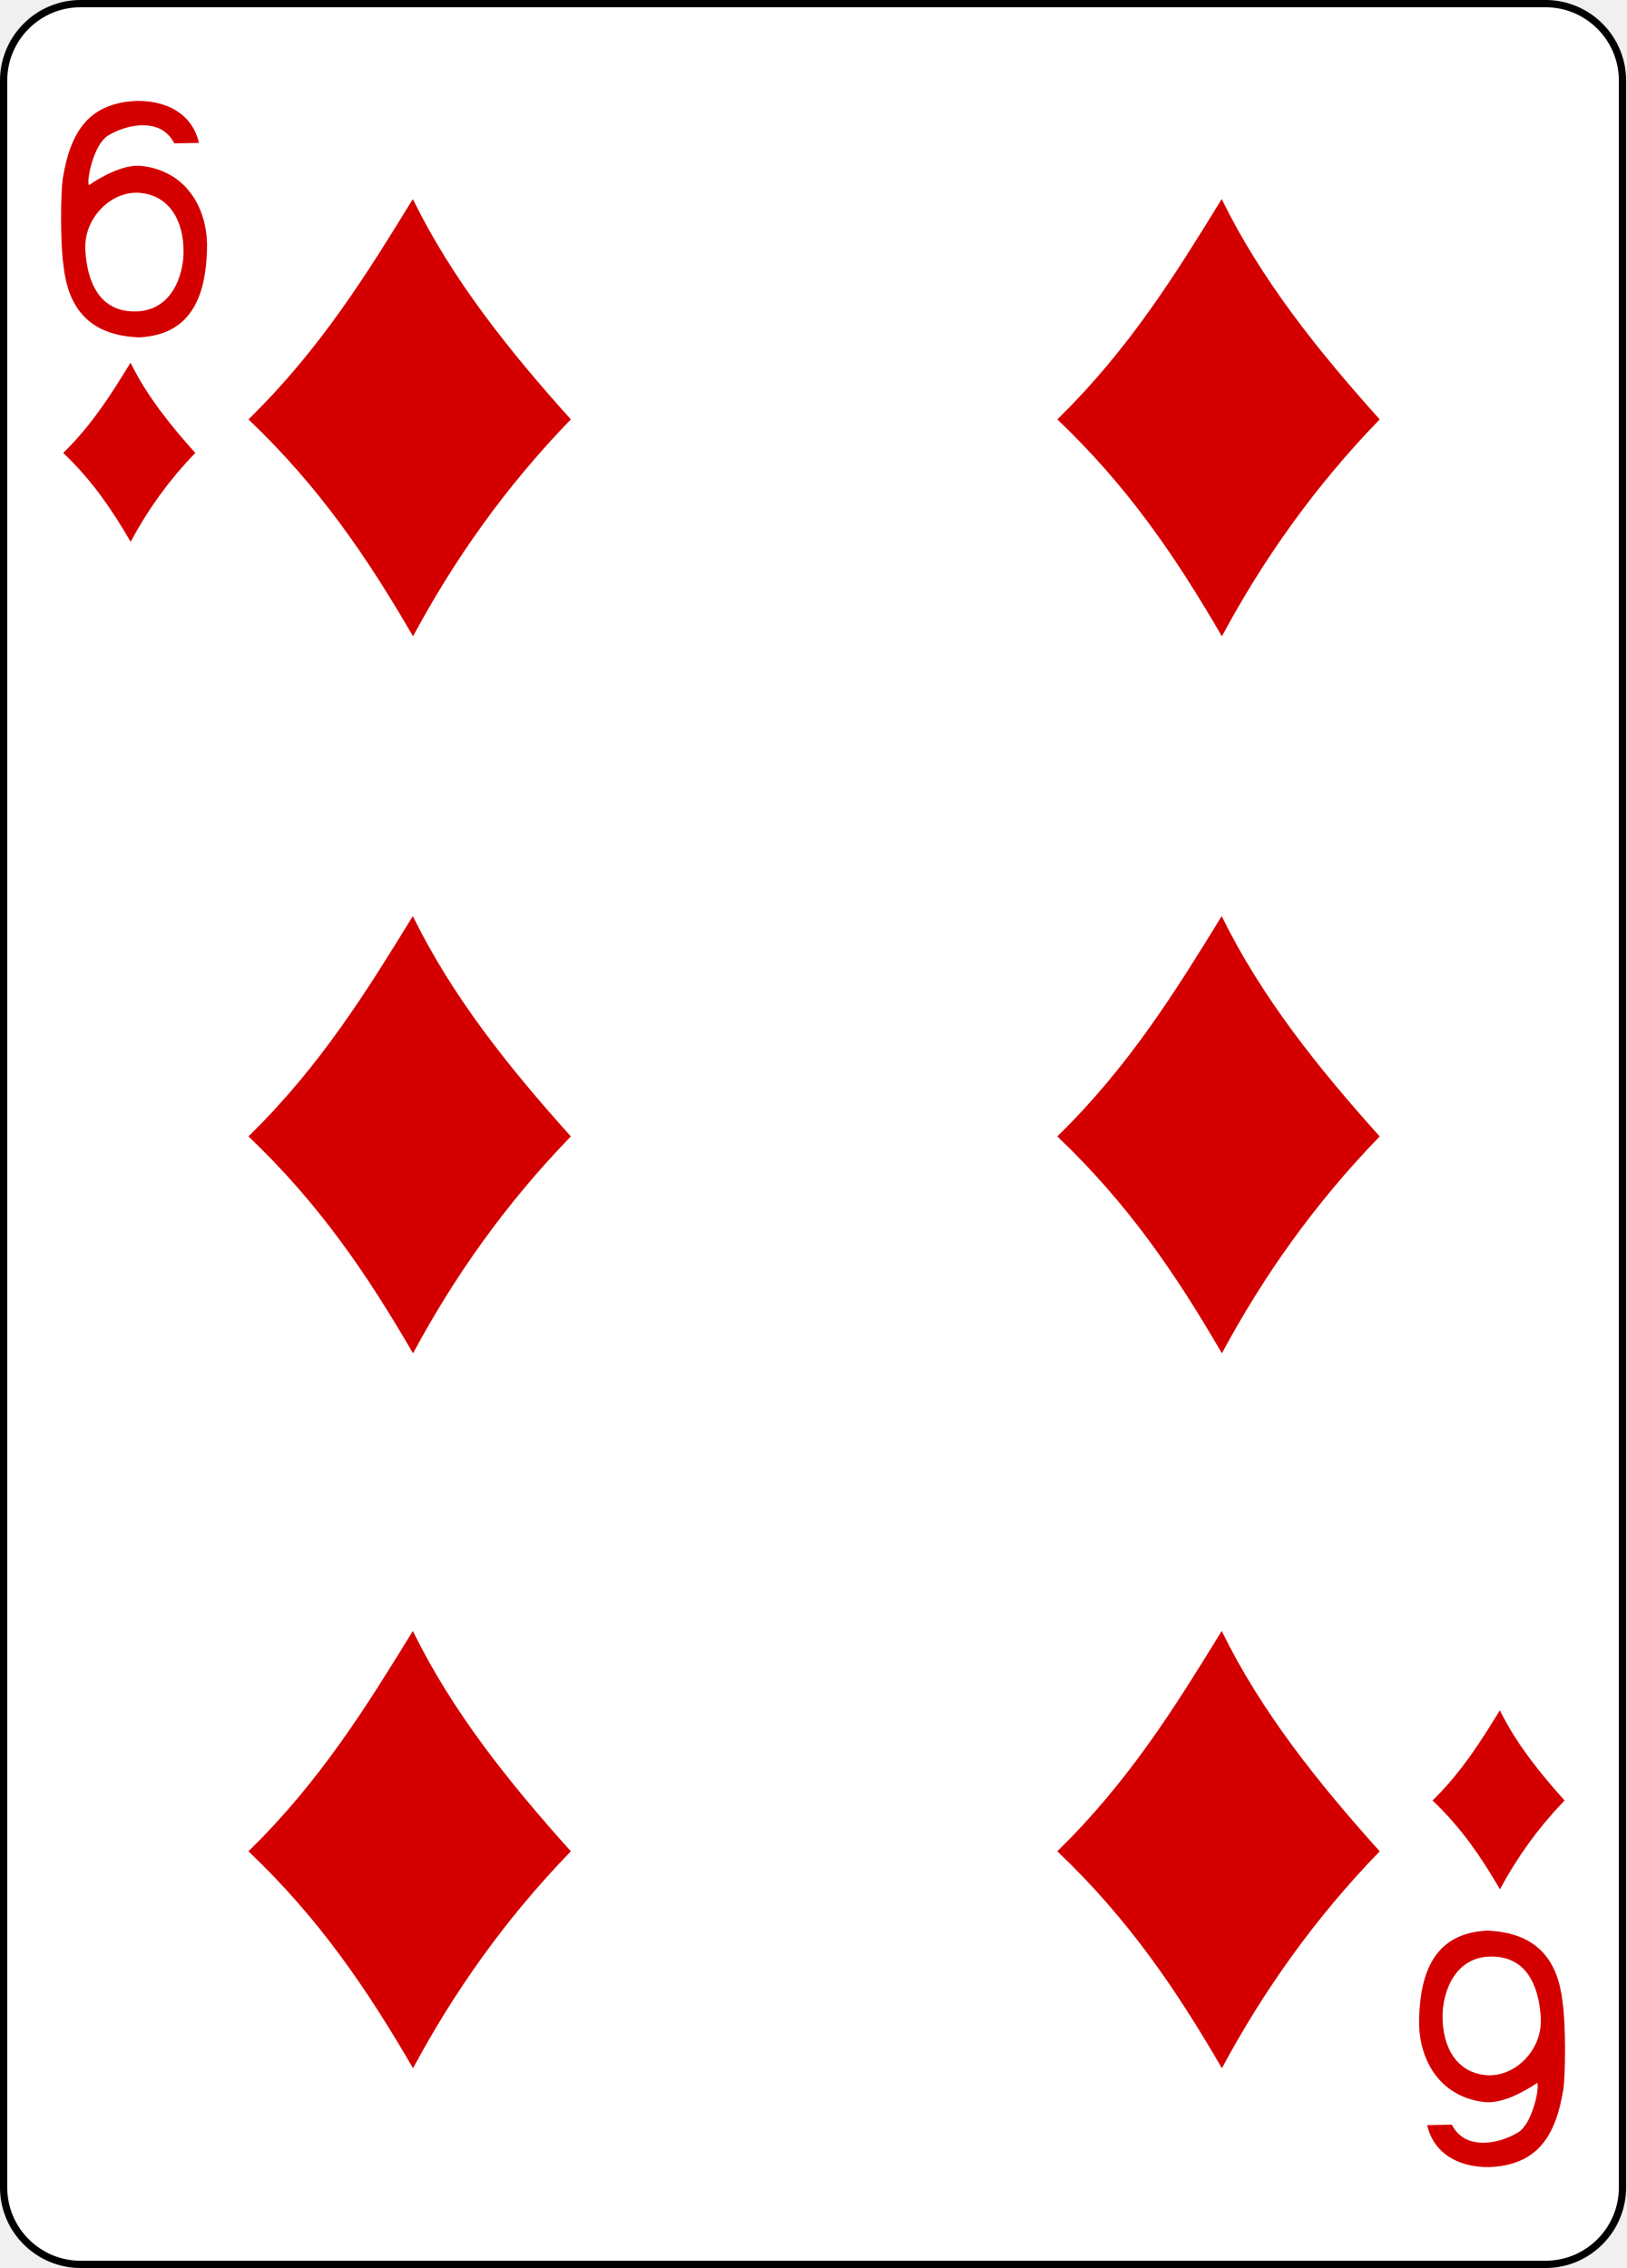
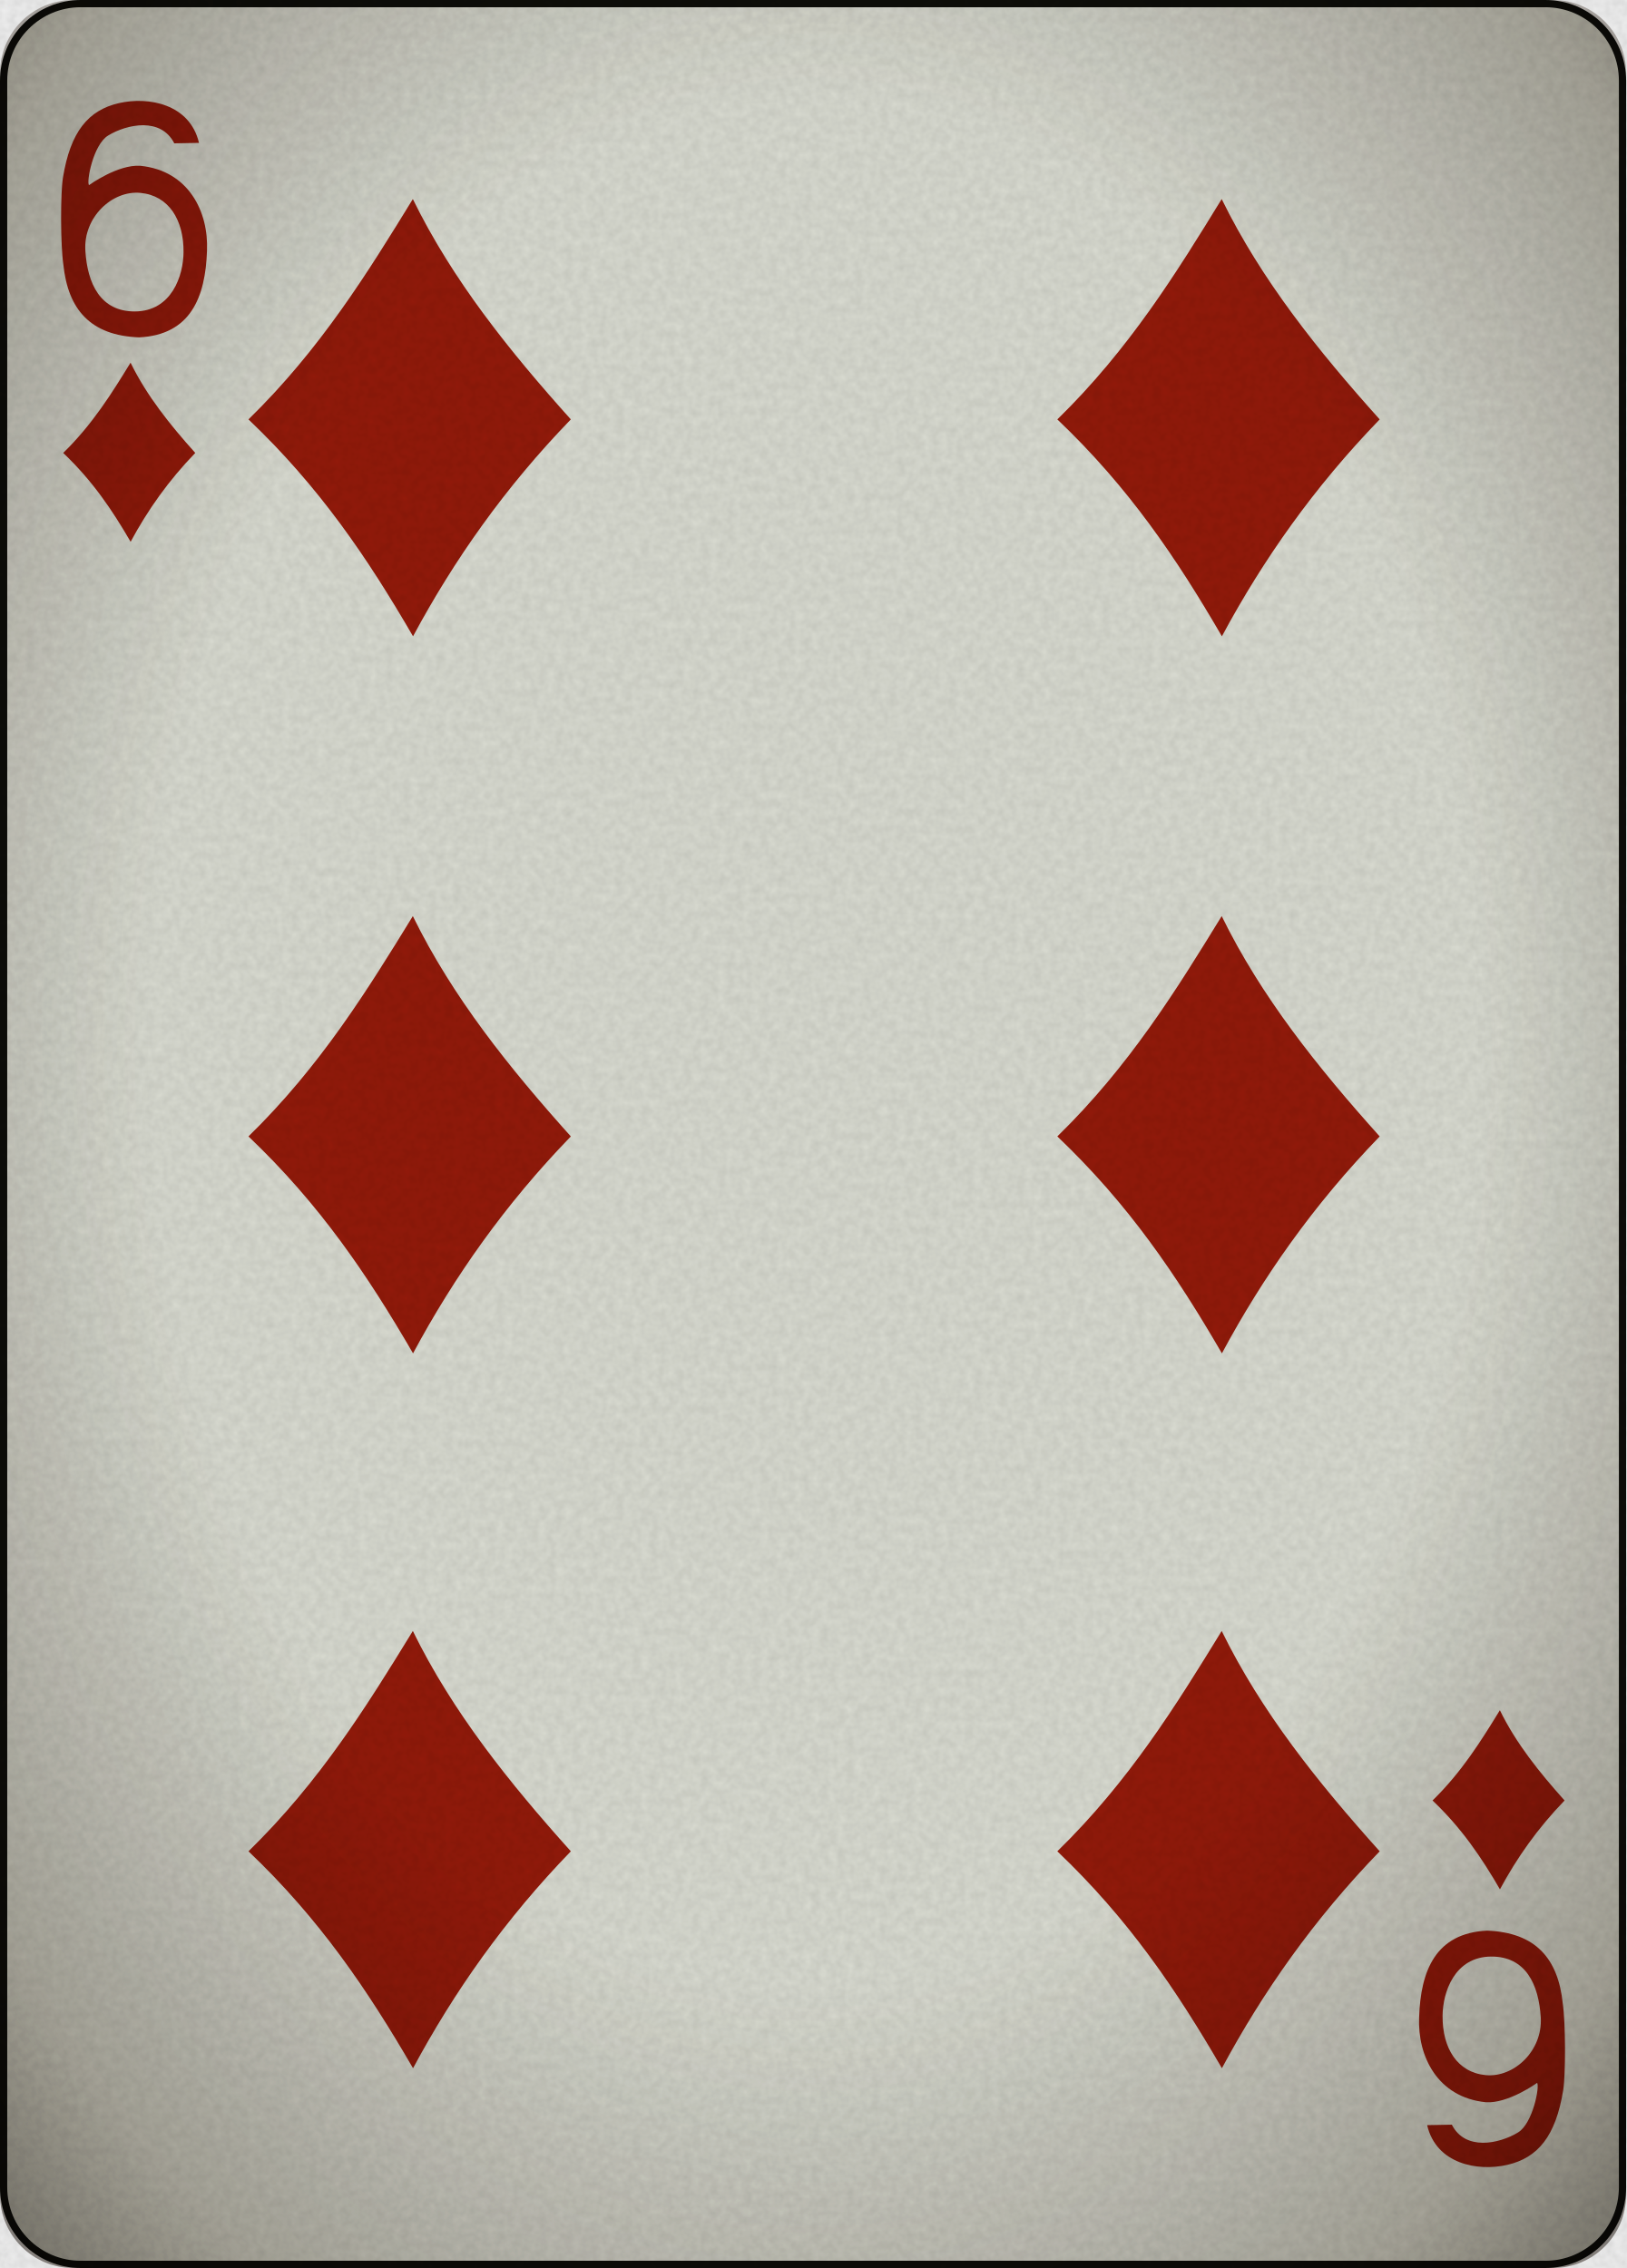
<svg xmlns="http://www.w3.org/2000/svg" width="224.225" height="312.808" id="svg4423" version="1.1">
-   <defs id="defs4425" />
-   <g id="layer1" transform="translate(-259.9347,-369.7772)">
+   <defs id="defs4425">
+     <filter id="envejecido" x="-15%" y="-15%" width="130%" height="130%" color-interpolation-filters="sRGB">
+       <feColorMatrix in="SourceGraphic" type="matrix" values="0.62 0.12 0.05 0 0.06                 0.05 0.70 0.05 0 0.06                 0.00 0.06 0.72 0 0.04                 0    0    0    1 0" result="warm" />
+       <feTurbulence type="fractalNoise" baseFrequency="0.85" numOctaves="2" seed="11" result="noise" />
+       <feColorMatrix in="noise" type="matrix" values="0 0 0 0 0                 0 0 0 0 0                 0 0 0 0 0                 0 0 0 0.10 0" result="noiseAlpha" />
+       <feComposite in="noiseAlpha" in2="warm" operator="over" result="grained" />
+     </filter>
+     <radialGradient id="vignette-grad" cx="50%" cy="46%" r="75%">
+       <stop offset="55%" stop-color="#2a1a0a" stop-opacity="0" />
+       <stop offset="85%" stop-color="#2a1a0a" stop-opacity="0.28" />
+       <stop offset="100%" stop-color="#160d05" stop-opacity="0.55" />
+     </radialGradient>
+   </defs>
+   <g id="layer1" transform="translate(-259.9347,-369.7772)" filter="url(#envejecido)">
    <g id="g8929-8" style="display:inline" transform="translate(-6890.41,3117.087)">
      <rect ry="10.63" rx="10.63" style="display:inline;fill:#ffffff;fill-opacity:1;stroke:#000000;stroke-width:0.997;stroke-miterlimit:4;stroke-dasharray:none;stroke-opacity:1" id="rect6357-41" width="223.228" height="311.811" x="7150.843" y="-2746.811" />
      <g id="g8673-4" transform="matrix(0.3010621,0,0,0.3010621,6829.277,-2295.279)" style="fill:#d40000;fill-opacity:1">
        <path id="path3429" d="m 1180.246,-1309.32 c 32.952,-32.158 54.594,-67.22 75.29,-100.939 18.15,37.102 44.197,69.561 72.364,100.939 -30.137,31.118 -53.494,64.393 -72.274,99.374 -20.818,-35.859 -42.736,-68.33 -75.381,-99.374 z" style="display:inline;fill:#d40000;fill-opacity:1" />
        <path id="path3431" d="m 1180.246,-980.837 c 32.952,-32.158 54.594,-67.22 75.29,-100.939 18.15,37.102 44.197,69.561 72.365,100.939 -30.137,31.118 -53.494,64.393 -72.274,99.374 -20.818,-35.859 -42.736,-68.33 -75.381,-99.374 z" style="display:inline;fill:#d40000;fill-opacity:1" />
        <path style="display:inline;fill:#d40000;fill-opacity:1" d="m 1180.246,-653.334 c 32.952,-32.158 54.594,-67.22 75.29,-100.939 18.15,37.102 44.197,69.561 72.365,100.939 -30.137,31.118 -53.494,64.393 -72.274,99.374 -20.818,-35.859 -42.736,-68.33 -75.381,-99.374 z" id="path3433" />
        <path id="path3439" d="m 1550.71,-1309.32 c 32.952,-32.158 54.594,-67.22 75.29,-100.939 18.15,37.102 44.197,69.561 72.365,100.939 -30.137,31.118 -53.494,64.393 -72.274,99.374 -20.818,-35.859 -42.736,-68.33 -75.381,-99.374 z" style="display:inline;fill:#d40000;fill-opacity:1" />
        <path id="path3441" d="m 1550.71,-980.837 c 32.952,-32.158 54.594,-67.22 75.29,-100.939 18.15,37.102 44.197,69.561 72.365,100.939 -30.137,31.118 -53.494,64.393 -72.274,99.374 -20.818,-35.859 -42.736,-68.33 -75.381,-99.374 z" style="display:inline;fill:#d40000;fill-opacity:1" />
        <path style="display:inline;fill:#d40000;fill-opacity:1" d="m 1550.71,-653.334 c 32.952,-32.158 54.594,-67.22 75.29,-100.939 18.15,37.102 44.197,69.561 72.365,100.939 -30.137,31.118 -53.494,64.393 -72.274,99.374 -20.818,-35.859 -42.736,-68.33 -75.381,-99.374 z" id="path3443" />
        <path style="fill:#d40000;fill-opacity:1" d="m 1722.564,-676.617 c 13.499,-13.173 22.364,-27.536 30.842,-41.349 7.435,15.199 18.105,28.495 29.644,41.349 -12.346,12.747 -21.914,26.378 -29.607,40.708 -8.528,-14.689 -17.506,-27.991 -30.879,-40.708 z" id="path3722" />
        <path id="path3724" d="m 1095.401,-1293.956 c 13.499,-13.173 22.364,-27.536 30.842,-41.349 7.435,15.199 18.105,28.495 29.644,41.349 -12.346,12.747 -21.914,26.378 -29.607,40.708 -8.528,-14.689 -17.506,-27.991 -30.879,-40.708 z" style="fill:#d40000;fill-opacity:1" />
        <path style="display:inline;fill:#d40000;fill-opacity:1" d="m 1095.474,-1380.217 c -1.356,-9.125 -1.335,-32.702 -0.22,-39.668 3.418,-21.353 11.732,-31.119 25.651,-34.32 13.514,-3.108 32.515,0.352 36.684,18.209 l -11.315,0.209 c -6.111,-12.068 -21.575,-8.843 -30.279,-3.594 -6.953,4.192 -10.093,21.655 -8.749,22.73 -0.01,0 13.144,-9.557 23.503,-8.852 22.149,2.265 31.281,21.111 30.509,38.925 -0.7,21.423 -7.623,38.538 -31.094,39.681 -22.315,-0.842 -32.55,-12.788 -34.691,-33.319 z m 55.04,-5.663 c 0.123,-14.865 -6.755,-25.984 -19.762,-27.212 -13.007,-1.228 -26.119,11.233 -25.211,26.382 0.911,15.202 6.904,28.007 22.674,27.936 16.96,-0.076 22.211,-16.529 22.299,-27.106 z" id="path7108-3" />
        <path id="path7161-9" d="m 1782.205,-583.67 c 1.356,9.125 1.335,32.702 0.22,39.668 -3.418,21.353 -11.732,31.119 -25.651,34.32 -13.514,3.108 -32.515,-0.352 -36.684,-18.209 l 11.315,-0.209 c 6.111,12.068 21.575,8.843 30.279,3.594 6.953,-4.192 10.093,-21.655 8.749,-22.73 0.01,0 -13.144,9.557 -23.503,8.852 -22.149,-2.265 -31.281,-21.111 -30.509,-38.925 0.7,-21.423 7.623,-38.538 31.094,-39.681 22.315,0.842 32.55,12.788 34.691,33.319 z m -55.04,5.663 c -0.123,14.865 6.755,25.984 19.762,27.212 13.007,1.228 26.119,-11.233 25.211,-26.382 -0.911,-15.202 -6.904,-28.007 -22.674,-27.936 -16.96,0.076 -22.211,16.529 -22.299,27.106 z" style="display:inline;fill:#d40000;fill-opacity:1" />
      </g>
    </g>
  </g>
+   <rect x="0" y="0" width="224.225" height="312.808" rx="10.09" ry="10.09" fill="url(#vignette-grad)" style="mix-blend-mode:multiply" />
</svg>
